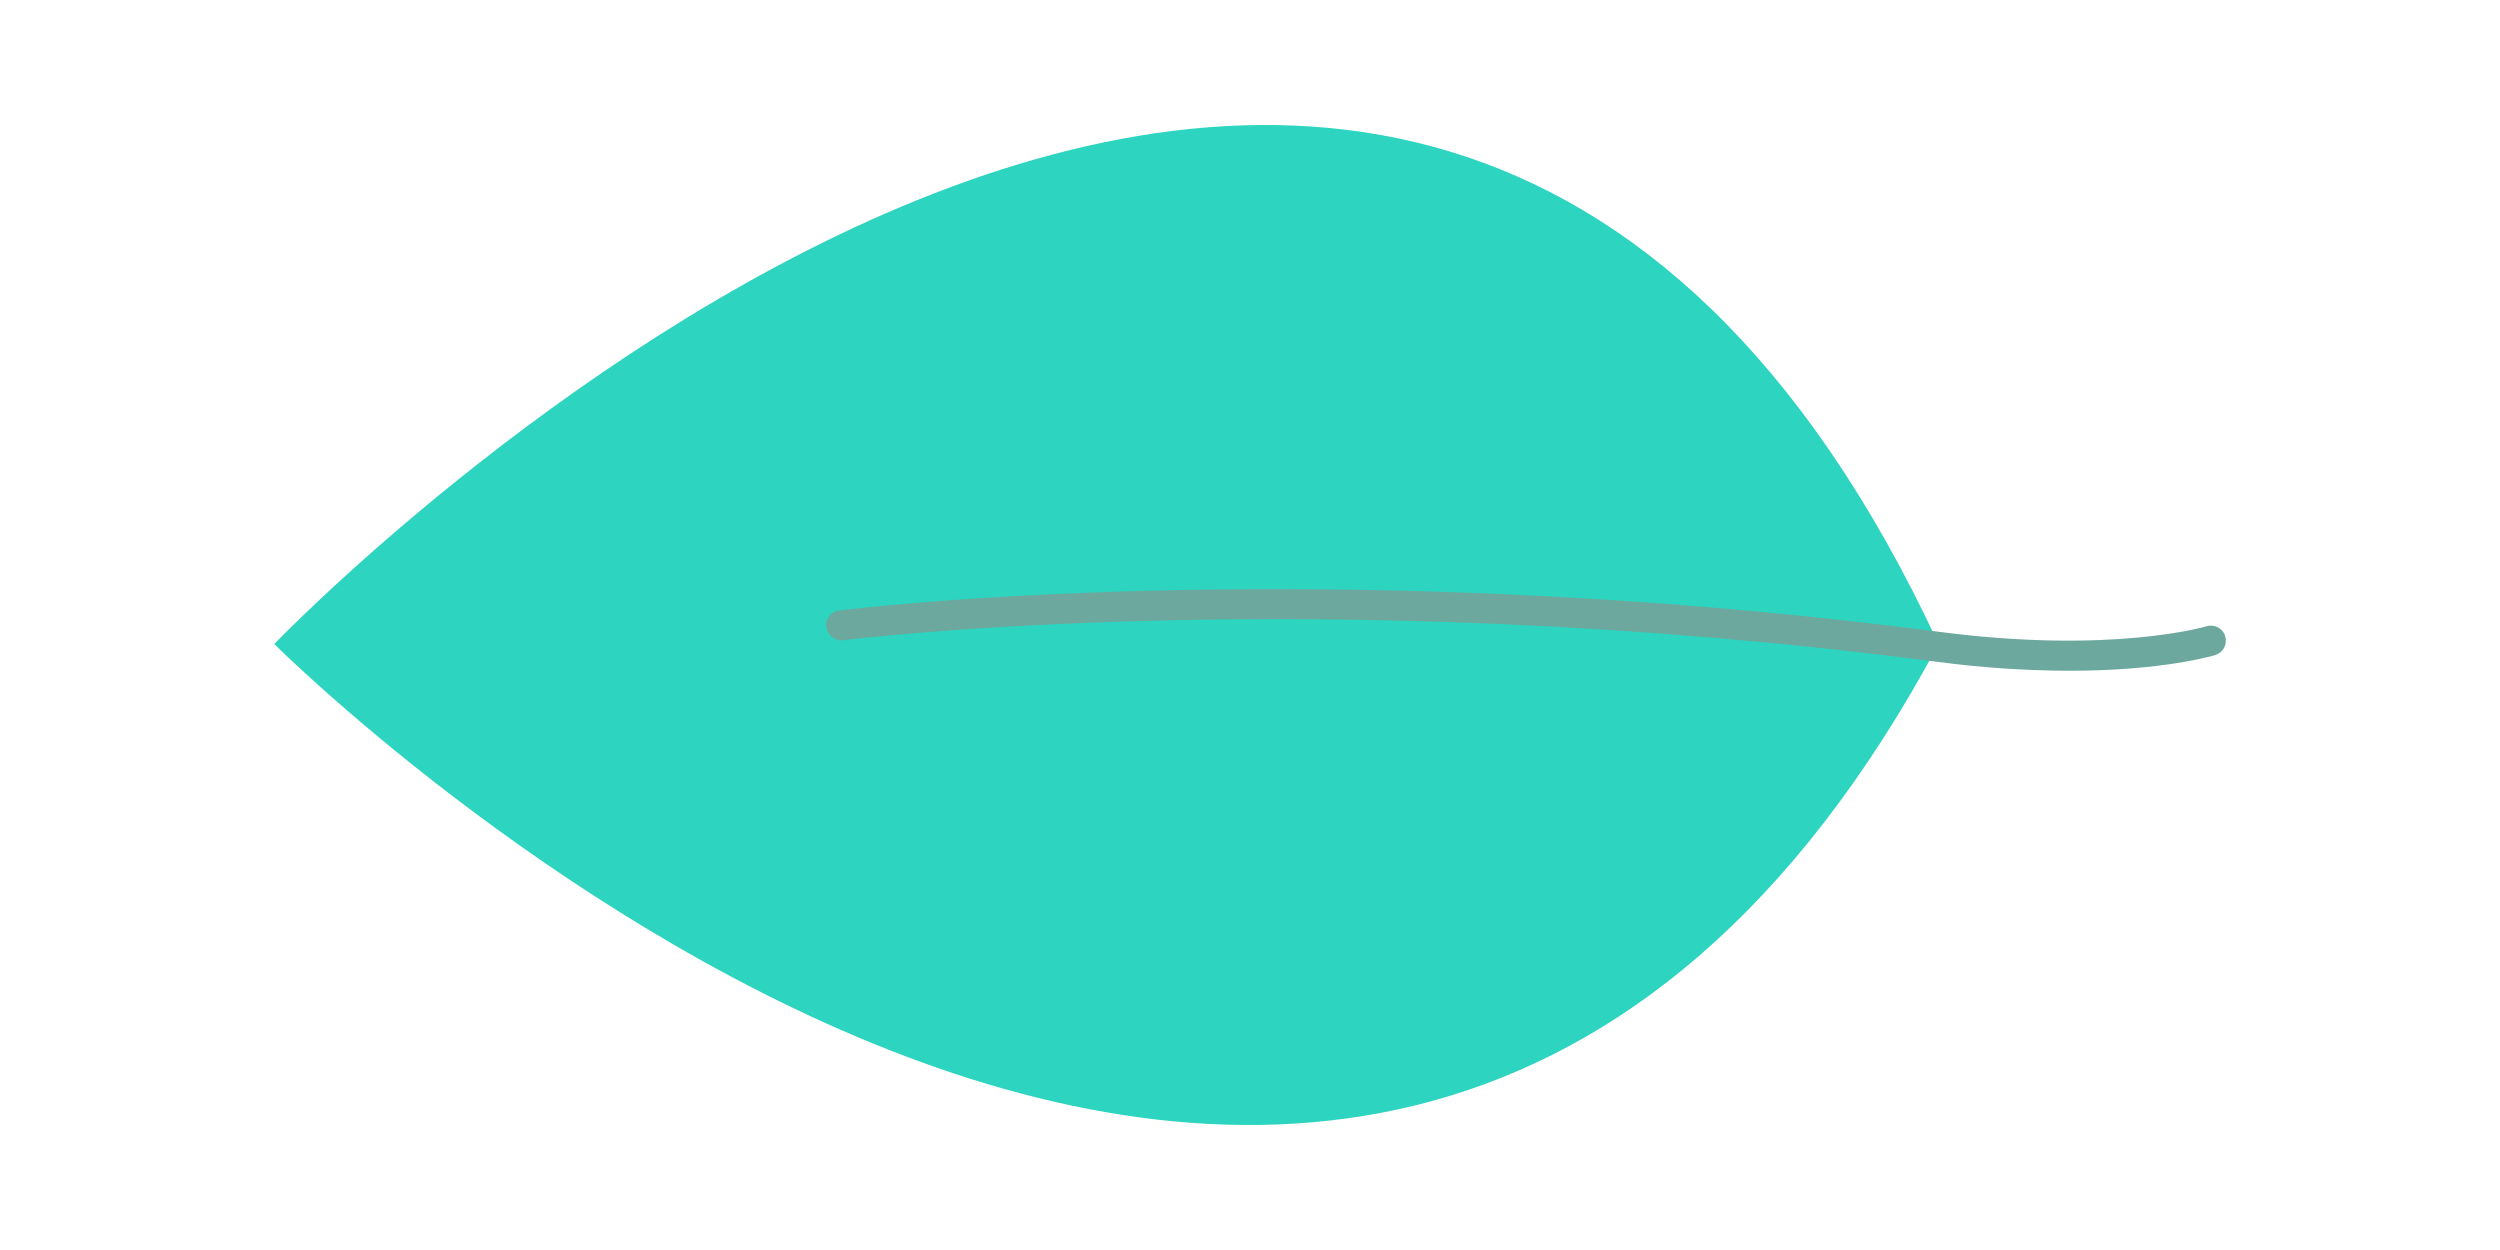
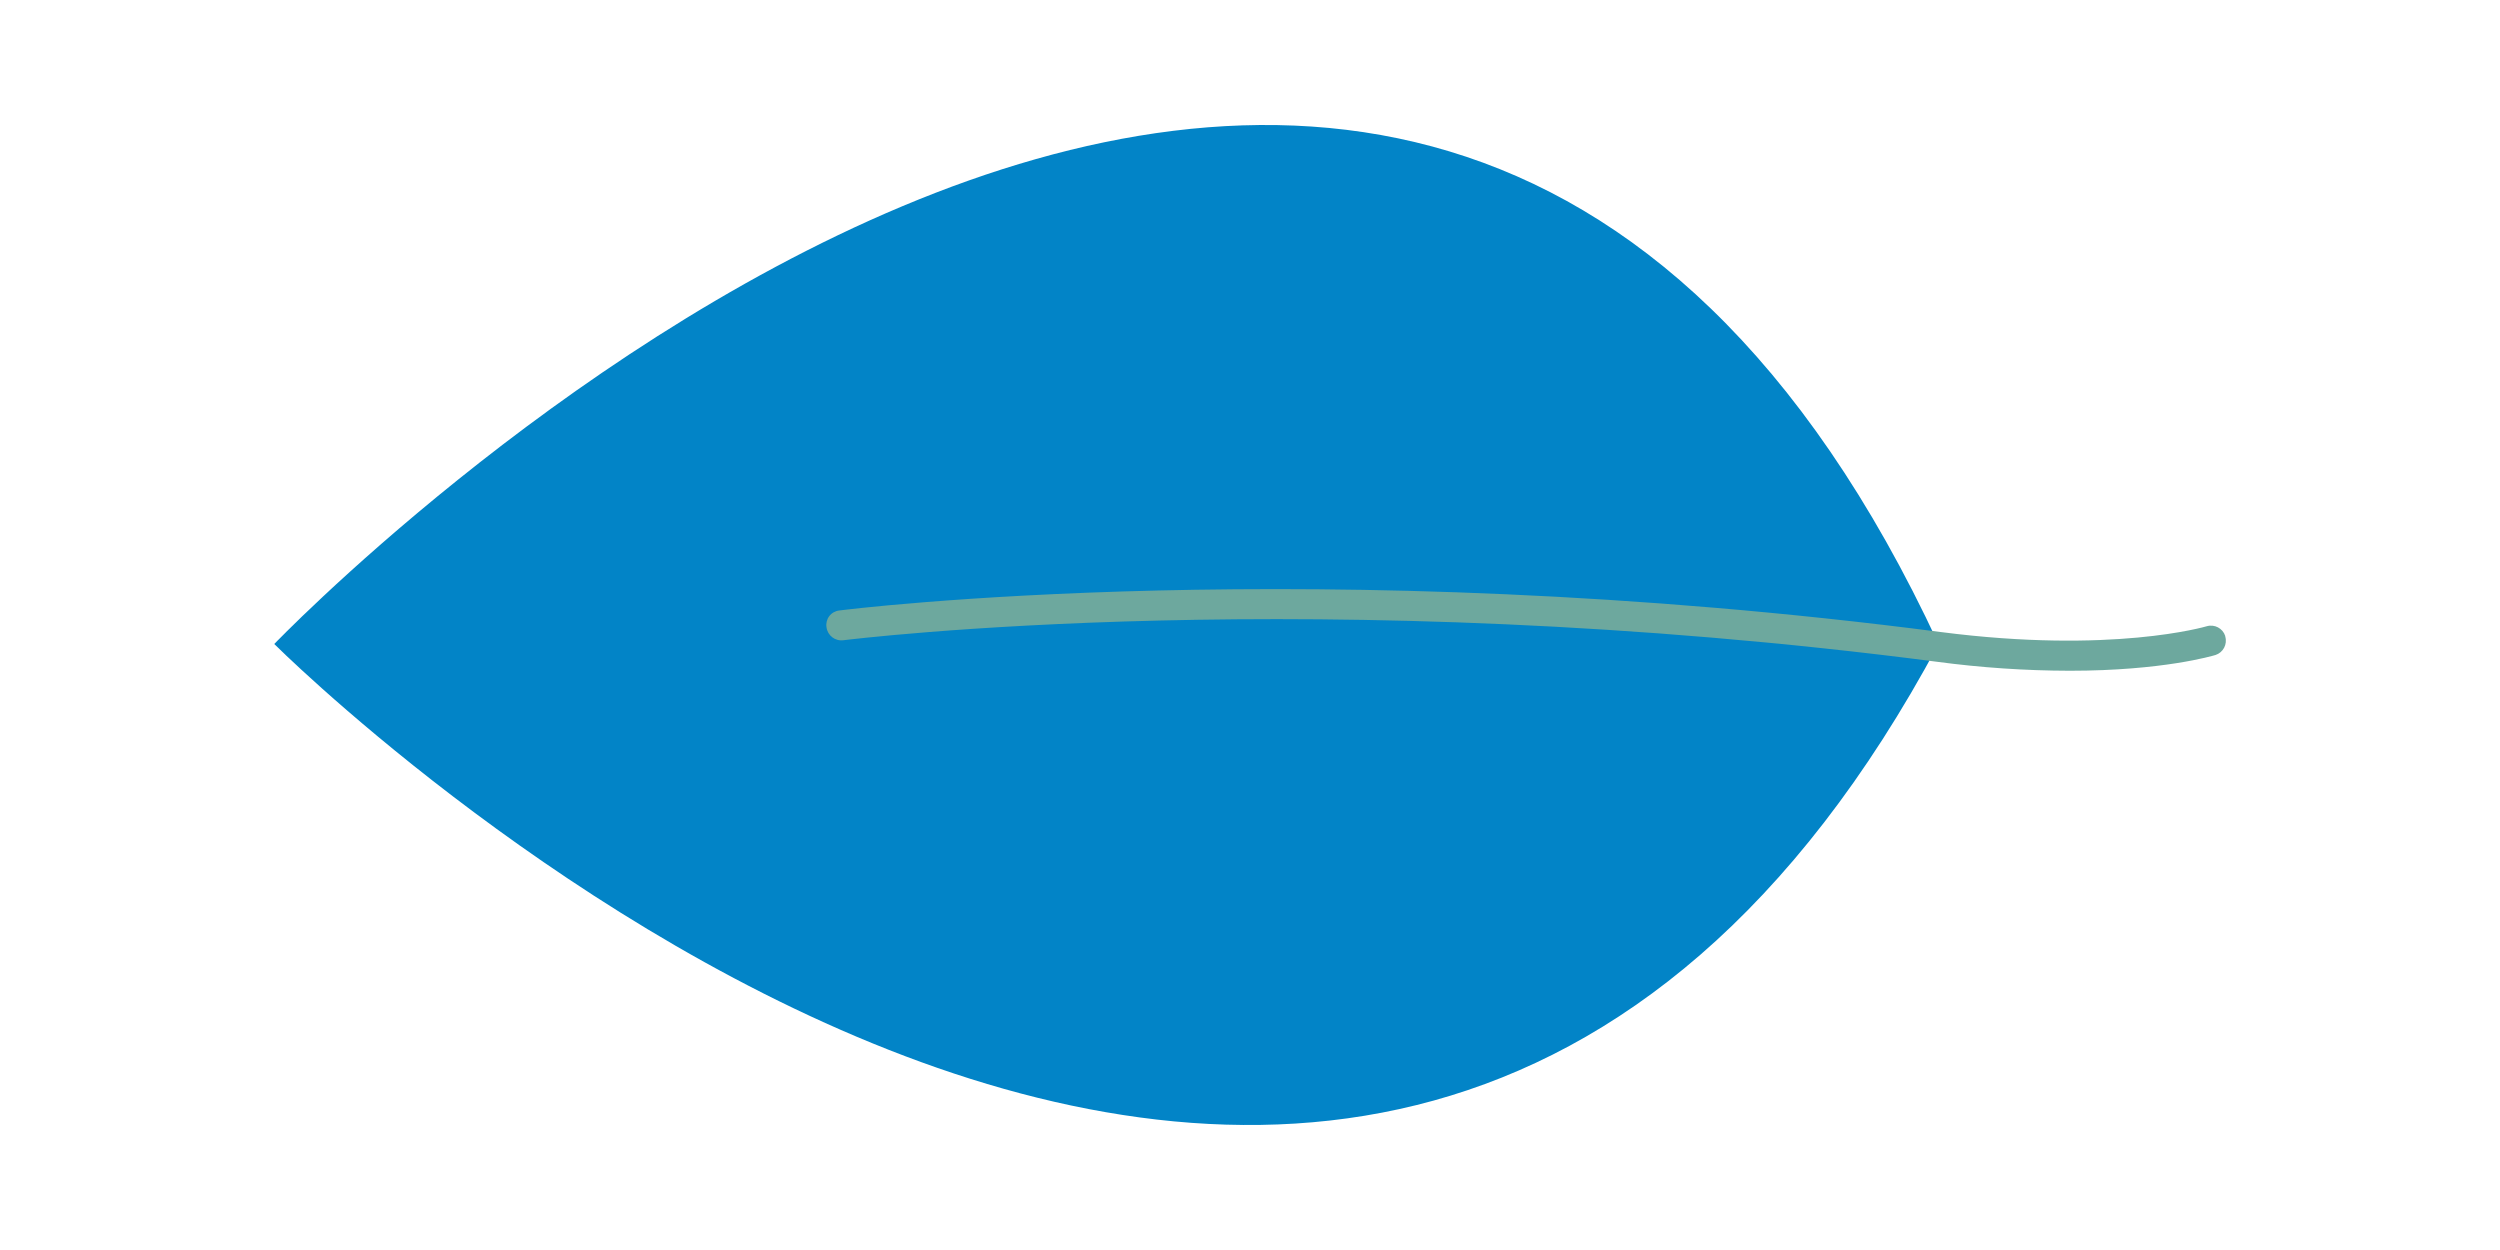
<svg xmlns="http://www.w3.org/2000/svg" viewBox="0 0 1000 500">
-   <g fill="#2DD4BF">
+   <g fill="#0284C7">
    <path d="M109.7 257.6s433.6 432.9 665.7 0c-217.3-467.1-665.7 0-665.7 0Z" />
    <path d="M890.1 254.4a6 6 0 0 0-7.4-3.9c-.4.1-37.8 11.2-106.5 2.3-249.7-32.5-438.6-8.9-440.5-8.6a5.8 5.8 0 0 0-5.1 6.7 6 6 0 0 0 6.7 5.2c1.9-.2 189.4-23.7 437.4 8.6a407 407 0 0 0 53.2 3.6c37.3 0 57.2-6 58.3-6.3a6 6 0 0 0 3.9-7.4Z" fill="#6DA89E" />
  </g>
</svg>
